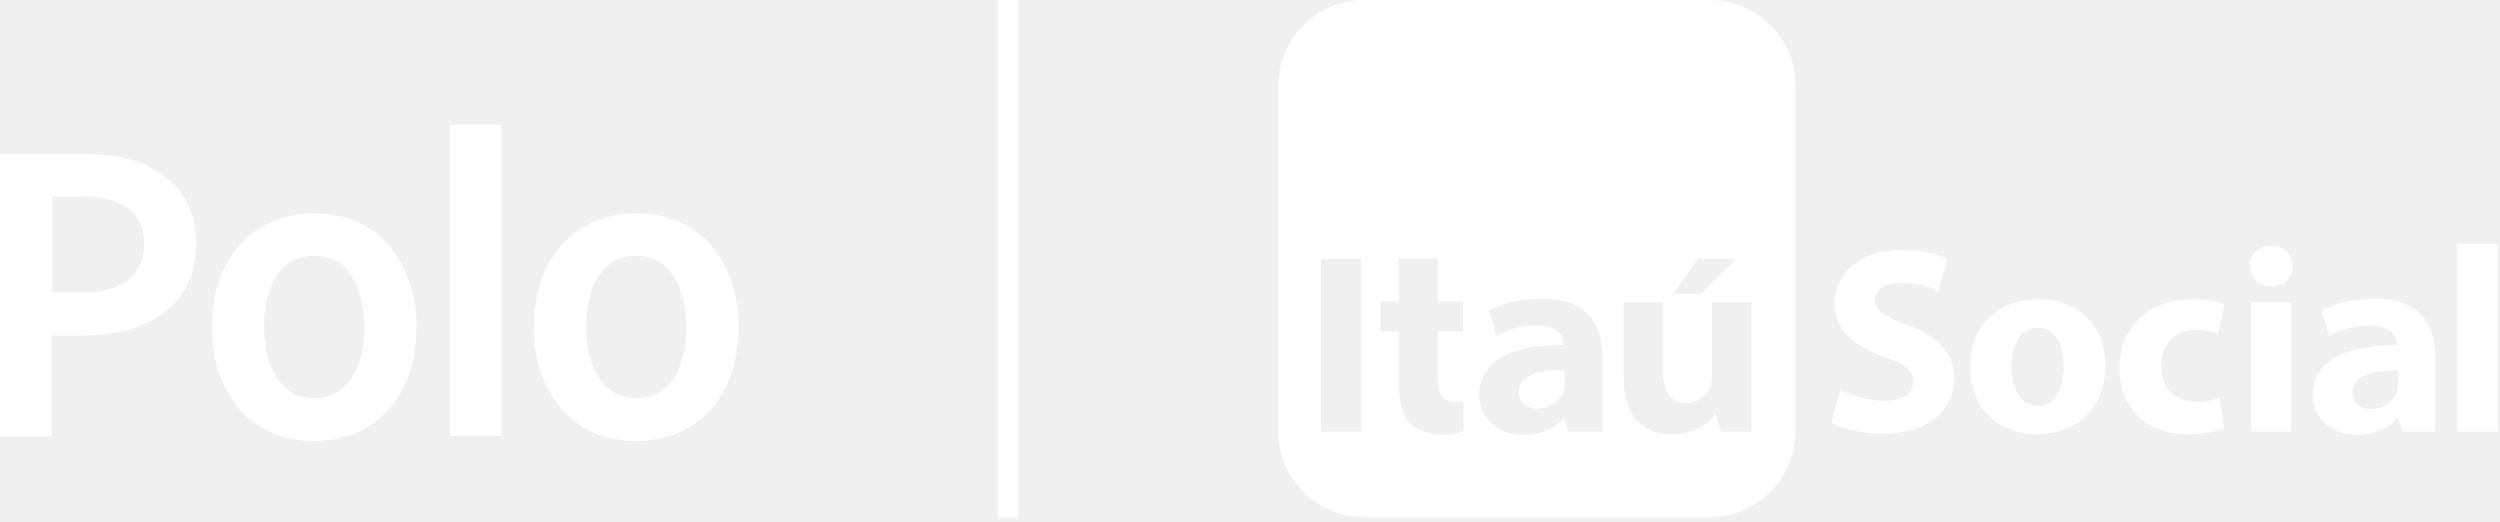
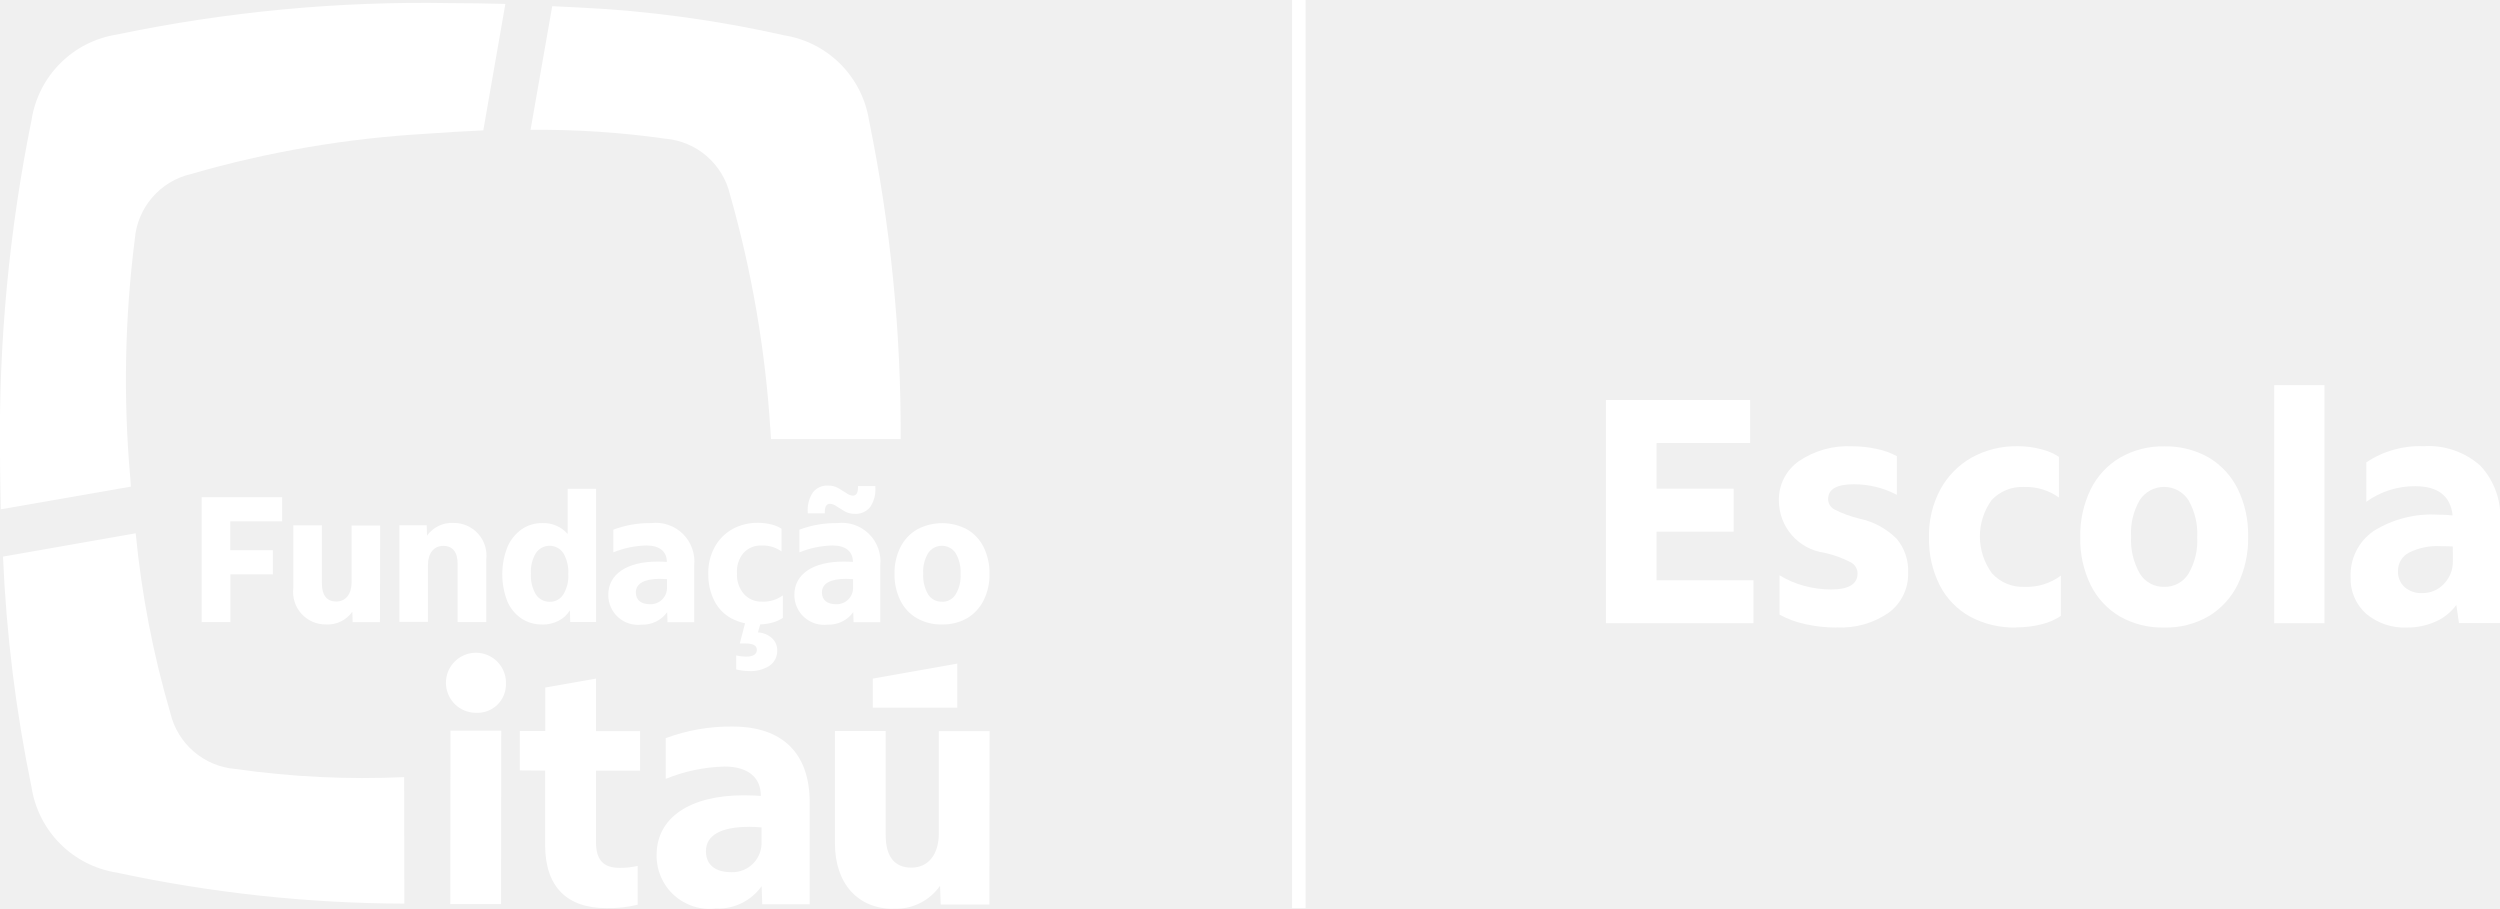
- <svg xmlns="http://www.w3.org/2000/svg" width="479" height="100" viewBox="0 0 479 100" fill="none">
-   <path d="M455 57.2C450.3 57.2 446.7 58.4 444.8 59.5L446.3 64.4C448 63.3 451 62.4 453.8 62.4C458.3 62.4 459.3 64.7 459.3 65.8V66.1C449.3 66.1 443.1 69.3 443.1 75.7C443.1 79.5 446.1 83.3 451.6 83.3C454.9 83.3 457.7 82.1 459.4 80.1H459.5L460.3 82.7H466.6V68C466.5 62.1 463.5 57.2 455 57.2ZM459.4 73.6C459.4 74 459.4 74.4 459.3 74.9C459.3 75 459.2 75.1 459.2 75.2V75.3C458.5 76.9 456.7 78.4 454.3 78.4C452.2 78.4 450.7 77.3 450.7 75.2C450.7 72.9 452.7 71.7 455.7 71.2C456.4 71.1 457.2 71 458 71C458.5 71 459 71 459.5 71V73.6H459.4Z" fill="#fff" />
-   <path d="M352.6 74.7C354.7 75.8 357.9 76.8 361.2 76.8C364.7 76.8 366.6 75.3 366.6 73.1C366.6 71 365 69.7 360.9 68.3C355.2 66.3 351.5 63.2 351.5 58.2C351.5 52.4 356.4 47.9 364.4 47.9C368.3 47.9 371.1 48.7 373.1 49.6L371.4 55.8C370 55.1 367.6 54.2 364.2 54.2C360.9 54.2 359.2 55.7 359.2 57.5C359.2 59.7 361.1 60.6 365.5 62.3C371.5 64.5 374.4 67.7 374.4 72.5C374.4 78.2 370 83.1 360.6 83.1C356.7 83.1 352.8 82.1 350.9 81L352.6 74.7Z" fill="#fff" />
-   <path d="M403.4 70C403.4 79.1 397 83.2 390.3 83.2C383 83.2 377.5 78.4 377.5 70.4C377.5 62.4 382.8 57.3 390.7 57.3C398.3 57.3 403.4 62.6 403.4 70ZM385.4 70.3C385.4 74.6 387.2 77.8 390.5 77.8C393.5 77.8 395.4 74.8 395.4 70.3C395.4 66.6 394 62.8 390.5 62.8C386.8 62.8 385.4 66.6 385.4 70.3Z" fill="#fff" />
-   <path d="M426.1 82.1C424.7 82.7 422.1 83.2 419.2 83.2C411.2 83.2 406.1 78.3 406.1 70.5C406.1 63.2 411.1 57.3 420.3 57.3C422.3 57.3 424.6 57.7 426.2 58.3L425 64C424.1 63.6 422.7 63.2 420.7 63.2C416.6 63.2 414 66.1 414.1 70.1C414.1 74.7 417.1 77 420.9 77C422.7 77 424.1 76.7 425.3 76.2L426.1 82.1Z" fill="#fff" />
-   <path d="M439.3 51C439.3 53.1 437.7 54.9 435.1 54.9C432.7 54.9 431 53.2 431.1 51C431 48.8 432.7 47.1 435.2 47.1C437.6 47.1 439.2 48.8 439.3 51ZM431.3 82.7V57.9H439V82.7H431.3Z" fill="#fff" />
-   <path d="M478.5 46.7H470.8V82.7H478.5V46.7Z" fill="#fff" />
-   <path d="M298.3 70.9C297.5 70.9 296.7 71 296 71.1C293 71.6 291 72.8 291 75.1C291 77.2 292.5 78.3 294.6 78.3C297 78.3 298.8 76.8 299.5 75.2C299.5 75.2 299.5 75.1 299.6 75.1C299.6 75.1 299.7 74.9 299.7 74.8C299.8 74.4 299.8 73.9 299.8 73.6V71C299.3 70.9 298.8 70.9 298.3 70.9Z" fill="#fff" />
-   <path d="M327.5 0H261.4C252.3 0 244.9 7.4 244.9 16.5V82.6C244.9 91.7 252.3 99.1 261.4 99.1H327.5C336.6 99.1 344 91.7 344 82.6V16.5C344.1 7.4 336.7 0 327.5 0ZM260.8 82.7H253.1V49.6H260.8V82.7ZM325.3 49.6H332.6L326 56.3H320.6L325.3 49.6ZM280.4 82.6C279.4 83 278.5 83.3 276.2 83.3C273.6 83.3 271.4 82.3 270.1 81C268.7 79.5 268 77 268 73.6V63.5H264.5V57.8H268V49.5H275.5V57.8H280.3V63.5H275.5V72.3C275.5 75.3 276.1 77 278.8 77C279.6 77 280.2 76.9 280.4 76.8V82.6ZM306.8 82.7H300.5L299.7 80.1H299.6C297.9 82.1 295.1 83.3 291.9 83.3C286.4 83.3 283.4 79.5 283.4 75.7C283.4 69.3 289.6 66 299.6 66.1V65.8C299.6 64.6 298.6 62.3 294.1 62.4C291.4 62.4 288.4 63.3 286.7 64.4L285.3 59.5C287.2 58.4 290.7 57.2 295.5 57.2C304 57.2 307 62.1 307 68.1V82.7H306.8ZM335.8 82.7H329.7L328.7 79.2C328.4 79.6 328.1 80 327.6 80.5C327.2 81 326.6 81.4 325.9 81.8C325.2 82.2 324.4 82.6 323.5 82.8C322.6 83.1 321.5 83.2 320.3 83.2C318.9 83.2 317.7 83 316.6 82.6C315.5 82.2 314.5 81.5 313.7 80.7C312.9 79.8 312.3 78.7 311.8 77.3C311.3 75.9 311.1 74.3 311.1 72.4V57.9H318.6V71C318.6 74.9 320 77.2 323.1 77.2C325.6 77.2 327.1 75.5 327.7 74C327.9 73.5 328 73 328 72.4V57.9H335.6V82.7H335.8Z" fill="#fff" />
-   <path d="M195.1 0H191.2V99.2H195.1V0Z" fill="#fff" />
-   <path d="M0.1 29.5H16.2C22.9 29.5 28.1 31 31.9 34.1C35.7 37.1 37.6 41.3 37.6 46.5C37.6 52.1 35.7 56.5 31.8 59.6C27.9 62.7 22.6 64.3 15.7 64.3H9.9V83.6H0V29.5H0.1ZM10 37.6V56H16.2C19.8 56 22.6 55.2 24.6 53.6C26.6 52 27.6 49.7 27.6 46.7C27.6 43.8 26.6 41.5 24.7 40C22.8 38.5 20 37.7 16.3 37.7H10V37.6Z" fill="#fff" />
-   <path d="M60.2 84.5C56.2 84.5 52.7 83.6 49.8 81.7C46.8 79.9 44.6 77.3 43 74C41.4 70.7 40.6 67 40.6 62.7C40.6 58.3 41.4 54.4 43.1 51.1C44.8 47.8 47.1 45.3 50.1 43.5C53.1 41.7 56.4 40.9 60.2 40.9C64.2 40.9 67.7 41.8 70.6 43.7C73.6 45.5 75.8 48.1 77.4 51.4C79 54.7 79.8 58.4 79.8 62.7C79.8 67.1 79 71 77.3 74.3C75.6 77.6 73.3 80.1 70.3 81.9C67.3 83.6 64 84.5 60.2 84.5ZM60.2 76.3C63.2 76.3 65.5 75.1 67.2 72.7C68.9 70.3 69.8 67 69.8 62.7C69.8 58.5 68.9 55.2 67.2 52.7C65.5 50.2 63.1 49 60.2 49C57.2 49 54.9 50.2 53.2 52.6C51.5 55 50.6 58.3 50.6 62.6C50.6 66.8 51.5 70.1 53.2 72.6C54.9 75.1 57.2 76.3 60.2 76.3Z" fill="#fff" />
-   <path d="M86.2 23.9H96.1V83.5H86.2V23.9Z" fill="#fff" />
-   <path d="M121.9 84.5C117.9 84.5 114.4 83.6 111.5 81.7C108.5 79.9 106.3 77.3 104.7 74C103.1 70.7 102.3 67 102.3 62.7C102.3 58.3 103.1 54.4 104.8 51.1C106.5 47.8 108.8 45.3 111.8 43.5C114.8 41.7 118.1 40.9 121.9 40.9C125.9 40.9 129.4 41.8 132.3 43.7C135.3 45.5 137.5 48.1 139.1 51.4C140.7 54.7 141.5 58.4 141.5 62.7C141.5 67.1 140.7 71 139 74.3C137.3 77.6 135 80.1 132 81.9C129.1 83.6 125.7 84.5 121.9 84.5ZM121.9 76.3C124.9 76.3 127.2 75.1 128.9 72.7C130.6 70.3 131.5 67 131.5 62.7C131.5 58.5 130.6 55.2 128.9 52.7C127.2 50.2 124.8 49 121.9 49C118.9 49 116.6 50.2 114.9 52.6C113.2 55 112.3 58.3 112.3 62.6C112.3 66.8 113.2 70.1 114.9 72.6C116.6 75.1 118.9 76.3 121.9 76.3Z" fill="#fff" />
+ <svg xmlns="http://www.w3.org/2000/svg" id="Fit_escola_color" width="119.993" height="43.615" viewBox="0 0 119.993 43.615">
+   <g id="Layer_1" transform="translate(0 0)">
+     <g id="Grupo_1533" data-name="Grupo 1533">
+       <g id="Grupo_1532" data-name="Grupo 1532" transform="translate(0 0.15)">
+         <g id="Grupo_1530" data-name="Grupo 1530">
+           <path id="Caminho_787" data-name="Caminho 787" d="M135.216,47.847a43.108,43.108,0,0,1,6.444.423,3.5,3.5,0,0,1,3.126,2.691,53.549,53.549,0,0,1,1.938,11.3c.009.129.024.3.03.429h6.222A74.557,74.557,0,0,0,151.458,47.4a4.908,4.908,0,0,0-4.092-4.092,57.1,57.1,0,0,0-9.888-1.335c-.015,0-1.2-.06-1.227-.06l-1.041,5.94Z" transform="translate(-109.746 -41.766)" fill="#fff" />
+           <path id="Caminho_788" data-name="Caminho 788" d="M56.612,64.638h0c-.015-.147-.024-.285-.03-.429A53.533,53.533,0,0,1,56.8,52.758,3.5,3.5,0,0,1,59.5,49.632a50.958,50.958,0,0,1,11.3-1.932c.936-.069,1.854-.123,2.727-.162l1.059-6.069c-.858-.024-1.731-.039-2.637-.039a71.687,71.687,0,0,0-16.011,1.509,4.905,4.905,0,0,0-4.092,4.092A75.982,75.982,0,0,0,50.33,63.057c0,.9.039,2.667.039,2.667h0l6.246-1.089Z" transform="translate(-50.33 -41.43)" fill="#fff" />
+           <path id="Caminho_789" data-name="Caminho 789" d="M70.067,137.953a43.335,43.335,0,0,1-8.1-.39,3.5,3.5,0,0,1-3.126-2.691,46.448,46.448,0,0,1-1.662-8.622l-6.369,1.119a69.219,69.219,0,0,0,1.371,11.076,4.908,4.908,0,0,0,4.092,4.092,66.508,66.508,0,0,0,13.8,1.488l-.009-6.069h0Z" transform="translate(-50.666 -100.804)" fill="#fff" />
+           <g id="Grupo_1528" data-name="Grupo 1528" transform="translate(21.405 31.272)">
+             <path id="Caminho_790" data-name="Caminho 790" d="M124.8,158.641l.009-8.322h-2.436l-.009,8.322Zm2.115-6.408V155.8c0,2.022,1.059,3.036,2.934,3.036a5.889,5.889,0,0,0,1.509-.162v-1.863a3.8,3.8,0,0,1-.867.093c-.783,0-1.143-.384-1.134-1.266v-3.4h2.115V150.34h-2.115v-2.52l-2.436.429v2.085H125.7v1.893l1.212.009Zm8.208,6.624a2.561,2.561,0,0,0,2.184-1.074l.03.867h2.277v-4.89c0-2.376-1.326-3.639-3.7-3.639a8.882,8.882,0,0,0-3.21.558v1.953a8.029,8.029,0,0,1,2.82-.591c1.119,0,1.746.513,1.746,1.41-.192-.015-.513-.03-.819-.03-2.568,0-4.185,1.059-4.185,2.865a2.545,2.545,0,0,0,2.859,2.568Zm1.566-3.924c.192,0,.5.015.612.03v.66a1.4,1.4,0,0,1-1.449,1.488c-.75,0-1.218-.336-1.218-1.011,0-.765.735-1.164,2.055-1.164Zm6.936,3.93a2.577,2.577,0,0,0,2.247-1.1l.03.9h2.337l.009-8.322h-2.436v4.905c0,1.011-.5,1.647-1.317,1.647s-1.233-.543-1.233-1.557v-5h-2.436v5.4c0,1.917,1.1,3.135,2.805,3.135Zm3.072-9.648V147.1l-4.053.72v1.395Z" transform="translate(-122.156 -146.671)" fill="#fff" />
+             <path id="Caminho_791" data-name="Caminho 791" d="M123.111,148.46a1.368,1.368,0,0,0,1.449-1.4,1.441,1.441,0,1,0-1.446,1.4Z" transform="translate(-121.68 -145.67)" fill="#fff" />
+           </g>
+           <g id="Grupo_1529" data-name="Grupo 1529" transform="translate(9.678 23.157)">
+             <path id="Caminho_792" data-name="Caminho 792" d="M116.822,124.59a1.47,1.47,0,0,0-1.266.612l-.015-.5H114.23v4.638H115.6v-2.727c0-.558.276-.921.735-.921s.69.306.69.867v2.79H118.4v-3.012a1.566,1.566,0,0,0-1.578-1.746Z" transform="translate(-104.738 -122.799)" fill="#fff" />
+             <path id="Caminho_793" data-name="Caminho 793" d="M98.835,129.731a1.45,1.45,0,0,0,1.257-.612l.015.5h1.311l.009-4.638h-1.371v2.727c0,.558-.276.921-.735.921s-.69-.306-.69-.867v-2.79H97.26v3.012a1.557,1.557,0,0,0,1.578,1.746Z" transform="translate(-92.859 -123.065)" fill="#fff" />
+             <path id="Caminho_794" data-name="Caminho 794" d="M83.961,126.474H82.59V120.48h3.864v1.158h-2.49v1.386H86.01v1.158H83.97v2.292h-.009Z" transform="translate(-82.59 -119.922)" fill="#fff" />
+             <path id="Caminho_795" data-name="Caminho 795" d="M132.6,125.643a1.76,1.76,0,0,1-1.005-.291,1.9,1.9,0,0,1-.675-.834,3.591,3.591,0,0,1,.009-2.589,2,2,0,0,1,.681-.852,1.69,1.69,0,0,1,1.011-.3,1.523,1.523,0,0,1,1.2.522V119.13h1.365v6.393h-1.242l-.015-.558a1.361,1.361,0,0,1-.543.5,1.659,1.659,0,0,1-.789.183Zm.354-1.089a.744.744,0,0,0,.66-.354,1.7,1.7,0,0,0,.237-.981,1.785,1.785,0,0,0-.237-1,.792.792,0,0,0-1.32,0,1.714,1.714,0,0,0-.237.981,1.785,1.785,0,0,0,.237,1A.775.775,0,0,0,132.951,124.554Z" transform="translate(-116.253 -118.977)" fill="#fff" />
+             <path id="Caminho_796" data-name="Caminho 796" d="M166.017,129.465a2.6,2.6,0,0,1-1.257-.291,1.967,1.967,0,0,1-.819-.843,2.762,2.762,0,0,1-.291-1.3,2.538,2.538,0,0,1,.306-1.281,2.207,2.207,0,0,1,.843-.858,2.486,2.486,0,0,1,1.257-.306,2.718,2.718,0,0,1,.627.078,1.515,1.515,0,0,1,.483.207v1.089a1.528,1.528,0,0,0-.942-.285,1.119,1.119,0,0,0-.882.354,1.379,1.379,0,0,0-.315.981,1.406,1.406,0,0,0,.33.99,1.118,1.118,0,0,0,.882.369,1.574,1.574,0,0,0,.99-.3v1.08a1.734,1.734,0,0,1-.522.231,2.56,2.56,0,0,1-.69.084Zm-.567-.2h.75l-.168.582a1.059,1.059,0,0,1,.675.276.777.777,0,0,1,.252.582.867.867,0,0,1-.36.735,1.7,1.7,0,0,1-1.026.261,2.639,2.639,0,0,1-.582-.078v-.675a1.235,1.235,0,0,0,.252.045,2.068,2.068,0,0,0,.216.015c.345,0,.522-.108.522-.33,0-.2-.183-.3-.543-.3h-.276l.291-1.119Z" transform="translate(-139.332 -122.799)" fill="#fff" />
+             <path id="Caminho_797" data-name="Caminho 797" d="M181.819,119.976a.948.948,0,0,1-.489-.123c-.144-.084-.267-.162-.384-.237a.608.608,0,0,0-.315-.123c-.168,0-.252.129-.252.39v.069h-.819v-.069a1.5,1.5,0,0,1,.252-.942.859.859,0,0,1,.729-.321.926.926,0,0,1,.489.123c.135.084.267.162.384.237a.559.559,0,0,0,.306.123c.168,0,.252-.129.252-.39v-.069h.834v.069a1.5,1.5,0,0,1-.252.942A.885.885,0,0,1,181.819,119.976Z" transform="translate(-150.469 -118.62)" fill="#fff" />
+             <path id="Caminho_798" data-name="Caminho 798" d="M195.707,129.493a2.341,2.341,0,0,1-1.2-.3,2,2,0,0,1-.789-.843,2.8,2.8,0,0,1-.285-1.281,2.732,2.732,0,0,1,.285-1.287,2.047,2.047,0,0,1,.8-.852,2.55,2.55,0,0,1,2.4,0,2,2,0,0,1,.789.843,2.8,2.8,0,0,1,.285,1.281,2.733,2.733,0,0,1-.285,1.287,2.086,2.086,0,0,1-.789.852,2.371,2.371,0,0,1-1.2.3Zm0-1.089a.744.744,0,0,0,.66-.354,1.694,1.694,0,0,0,.237-.981,1.785,1.785,0,0,0-.237-1,.792.792,0,0,0-1.32,0,1.714,1.714,0,0,0-.237.981,1.785,1.785,0,0,0,.237,1A.753.753,0,0,0,195.707,128.4Z" transform="translate(-160.177 -122.827)" fill="#fff" />
+             <path id="Caminho_799" data-name="Caminho 799" d="M179.463,124.62a4.958,4.958,0,0,0-1.8.315v1.089a4.487,4.487,0,0,1,1.587-.33c.627,0,.981.285.981.789-.108-.009-.291-.015-.459-.015-1.44,0-2.352.591-2.352,1.593a1.428,1.428,0,0,0,1.6,1.434,1.45,1.45,0,0,0,1.227-.6l.015.483h1.281V126.66a1.855,1.855,0,0,0-2.076-2.04Zm.774,3.066a.785.785,0,0,1-.813.828c-.423,0-.681-.192-.681-.567,0-.429.414-.651,1.149-.651.108,0,.276.009.345.015Z" transform="translate(-148.971 -122.82)" fill="#fff" />
+             <path id="Caminho_800" data-name="Caminho 800" d="M149.7,124.62a4.958,4.958,0,0,0-1.8.315v1.089a4.487,4.487,0,0,1,1.587-.33c.627,0,.981.285.981.789-.108-.009-.291-.015-.459-.015-1.44,0-2.352.591-2.352,1.593a1.428,1.428,0,0,0,1.6,1.434,1.45,1.45,0,0,0,1.227-.6l.015.483h1.281V126.66a1.855,1.855,0,0,0-2.076-2.04Zm.774,3.066a.785.785,0,0,1-.813.828c-.423,0-.681-.192-.681-.567,0-.429.414-.651,1.149-.651.108,0,.276.009.345.015Z" transform="translate(-128.139 -122.82)" fill="#fff" />
+           </g>
+         </g>
+         <g id="Grupo_1531" data-name="Grupo 1531" transform="translate(77.08 18.336)">
+           <path id="Caminho_801" data-name="Caminho 801" d="M314.34,115.643h-7.08V104.93h6.921v2.064H309.69v2.19h3.7v2.064h-3.7v2.334h4.65v2.064Z" transform="translate(-307.26 -104.216)" fill="#fff" />
+           <path id="Caminho_802" data-name="Caminho 802" d="M337.693,121.03a6.845,6.845,0,0,1-1.476-.159,4.575,4.575,0,0,1-1.254-.459v-1.89a4.384,4.384,0,0,0,1.182.507,4.9,4.9,0,0,0,1.293.174q1.269,0,1.269-.777a.608.608,0,0,0-.324-.525,5.125,5.125,0,0,0-1.263-.459,2.532,2.532,0,0,1-2.19-2.508,2.248,2.248,0,0,1,.96-1.89,4.186,4.186,0,0,1,2.562-.714,5.5,5.5,0,0,1,1.167.126,3.548,3.548,0,0,1,.975.348v1.857a4.4,4.4,0,0,0-2.079-.507c-.816,0-1.221.237-1.221.714a.561.561,0,0,0,.3.492,5.268,5.268,0,0,0,1.206.444,3.591,3.591,0,0,1,1.779.96,2.365,2.365,0,0,1,.555,1.626,2.3,2.3,0,0,1-.921,1.92,4.017,4.017,0,0,1-2.523.714Z" transform="translate(-326.629 -109.396)" fill="#fff" />
+           <path id="Caminho_803" data-name="Caminho 803" d="M363.141,121.023a4.463,4.463,0,0,1-2.223-.525,3.592,3.592,0,0,1-1.452-1.5,4.862,4.862,0,0,1-.516-2.31,4.618,4.618,0,0,1,.54-2.286,3.881,3.881,0,0,1,1.5-1.533,4.409,4.409,0,0,1,2.229-.549,4.284,4.284,0,0,1,1.11.144,2.7,2.7,0,0,1,.858.366v1.953a2.714,2.714,0,0,0-1.668-.507,2.01,2.01,0,0,0-1.563.627,2.99,2.99,0,0,0,.015,3.516,1.983,1.983,0,0,0,1.563.651,2.732,2.732,0,0,0,1.746-.54v1.935a2.826,2.826,0,0,1-.921.4,4.845,4.845,0,0,1-1.221.15Z" transform="translate(-343.443 -109.389)" fill="#fff" />
+           <path id="Caminho_804" data-name="Caminho 804" d="M387.162,121.037a4.123,4.123,0,0,1-2.127-.531,3.615,3.615,0,0,1-1.4-1.509,4.973,4.973,0,0,1-.5-2.292,5.029,5.029,0,0,1,.5-2.3,3.636,3.636,0,0,1,1.413-1.524,4.082,4.082,0,0,1,2.118-.54,4.154,4.154,0,0,1,2.127.531,3.614,3.614,0,0,1,1.4,1.509,4.973,4.973,0,0,1,.5,2.292,5.029,5.029,0,0,1-.5,2.3,3.654,3.654,0,0,1-1.4,1.524A4.068,4.068,0,0,1,387.162,121.037Zm0-1.953a1.334,1.334,0,0,0,1.167-.627,3.136,3.136,0,0,0,.42-1.755,3.244,3.244,0,0,0-.42-1.779,1.394,1.394,0,0,0-2.334-.009,3.111,3.111,0,0,0-.42,1.755,3.244,3.244,0,0,0,.42,1.779,1.326,1.326,0,0,0,1.167.636Z" transform="translate(-360.369 -109.403)" fill="#fff" />
+           <path id="Caminho_805" data-name="Caminho 805" d="M414.18,113.977V102.55h2.412v11.427Z" transform="translate(-382.104 -102.55)" fill="#fff" />
+           <path id="Caminho_806" data-name="Caminho 806" d="M429.115,121.03a2.855,2.855,0,0,1-1.968-.66,2.24,2.24,0,0,1-.747-1.77,2.556,2.556,0,0,1,1.1-2.2,5.235,5.235,0,0,1,3.1-.786c.117,0,.234,0,.348.009s.234.012.348.024c-.1-.93-.7-1.4-1.794-1.4a3.952,3.952,0,0,0-2.349.747v-1.89a4.577,4.577,0,0,1,2.745-.777,3.735,3.735,0,0,1,2.73.936,3.588,3.588,0,0,1,.951,2.682v4.872H431.6l-.126-.873a2.434,2.434,0,0,1-.993.8,3.294,3.294,0,0,1-1.374.285Zm2.19-3.891c-.159-.009-.36-.015-.6-.015a3,3,0,0,0-1.5.309.972.972,0,0,0-.531.882.987.987,0,0,0,.318.777,1.212,1.212,0,0,0,.84.285,1.392,1.392,0,0,0,1.047-.444,1.519,1.519,0,0,0,.429-1.095Z" transform="translate(-390.657 -109.396)" fill="#fff" />
+         </g>
+       </g>
+       <rect id="Retângulo_860" data-name="Retângulo 860" width="0.648" height="43.588" transform="translate(62.017)" fill="#fff" />
+     </g>
+   </g>
</svg>
